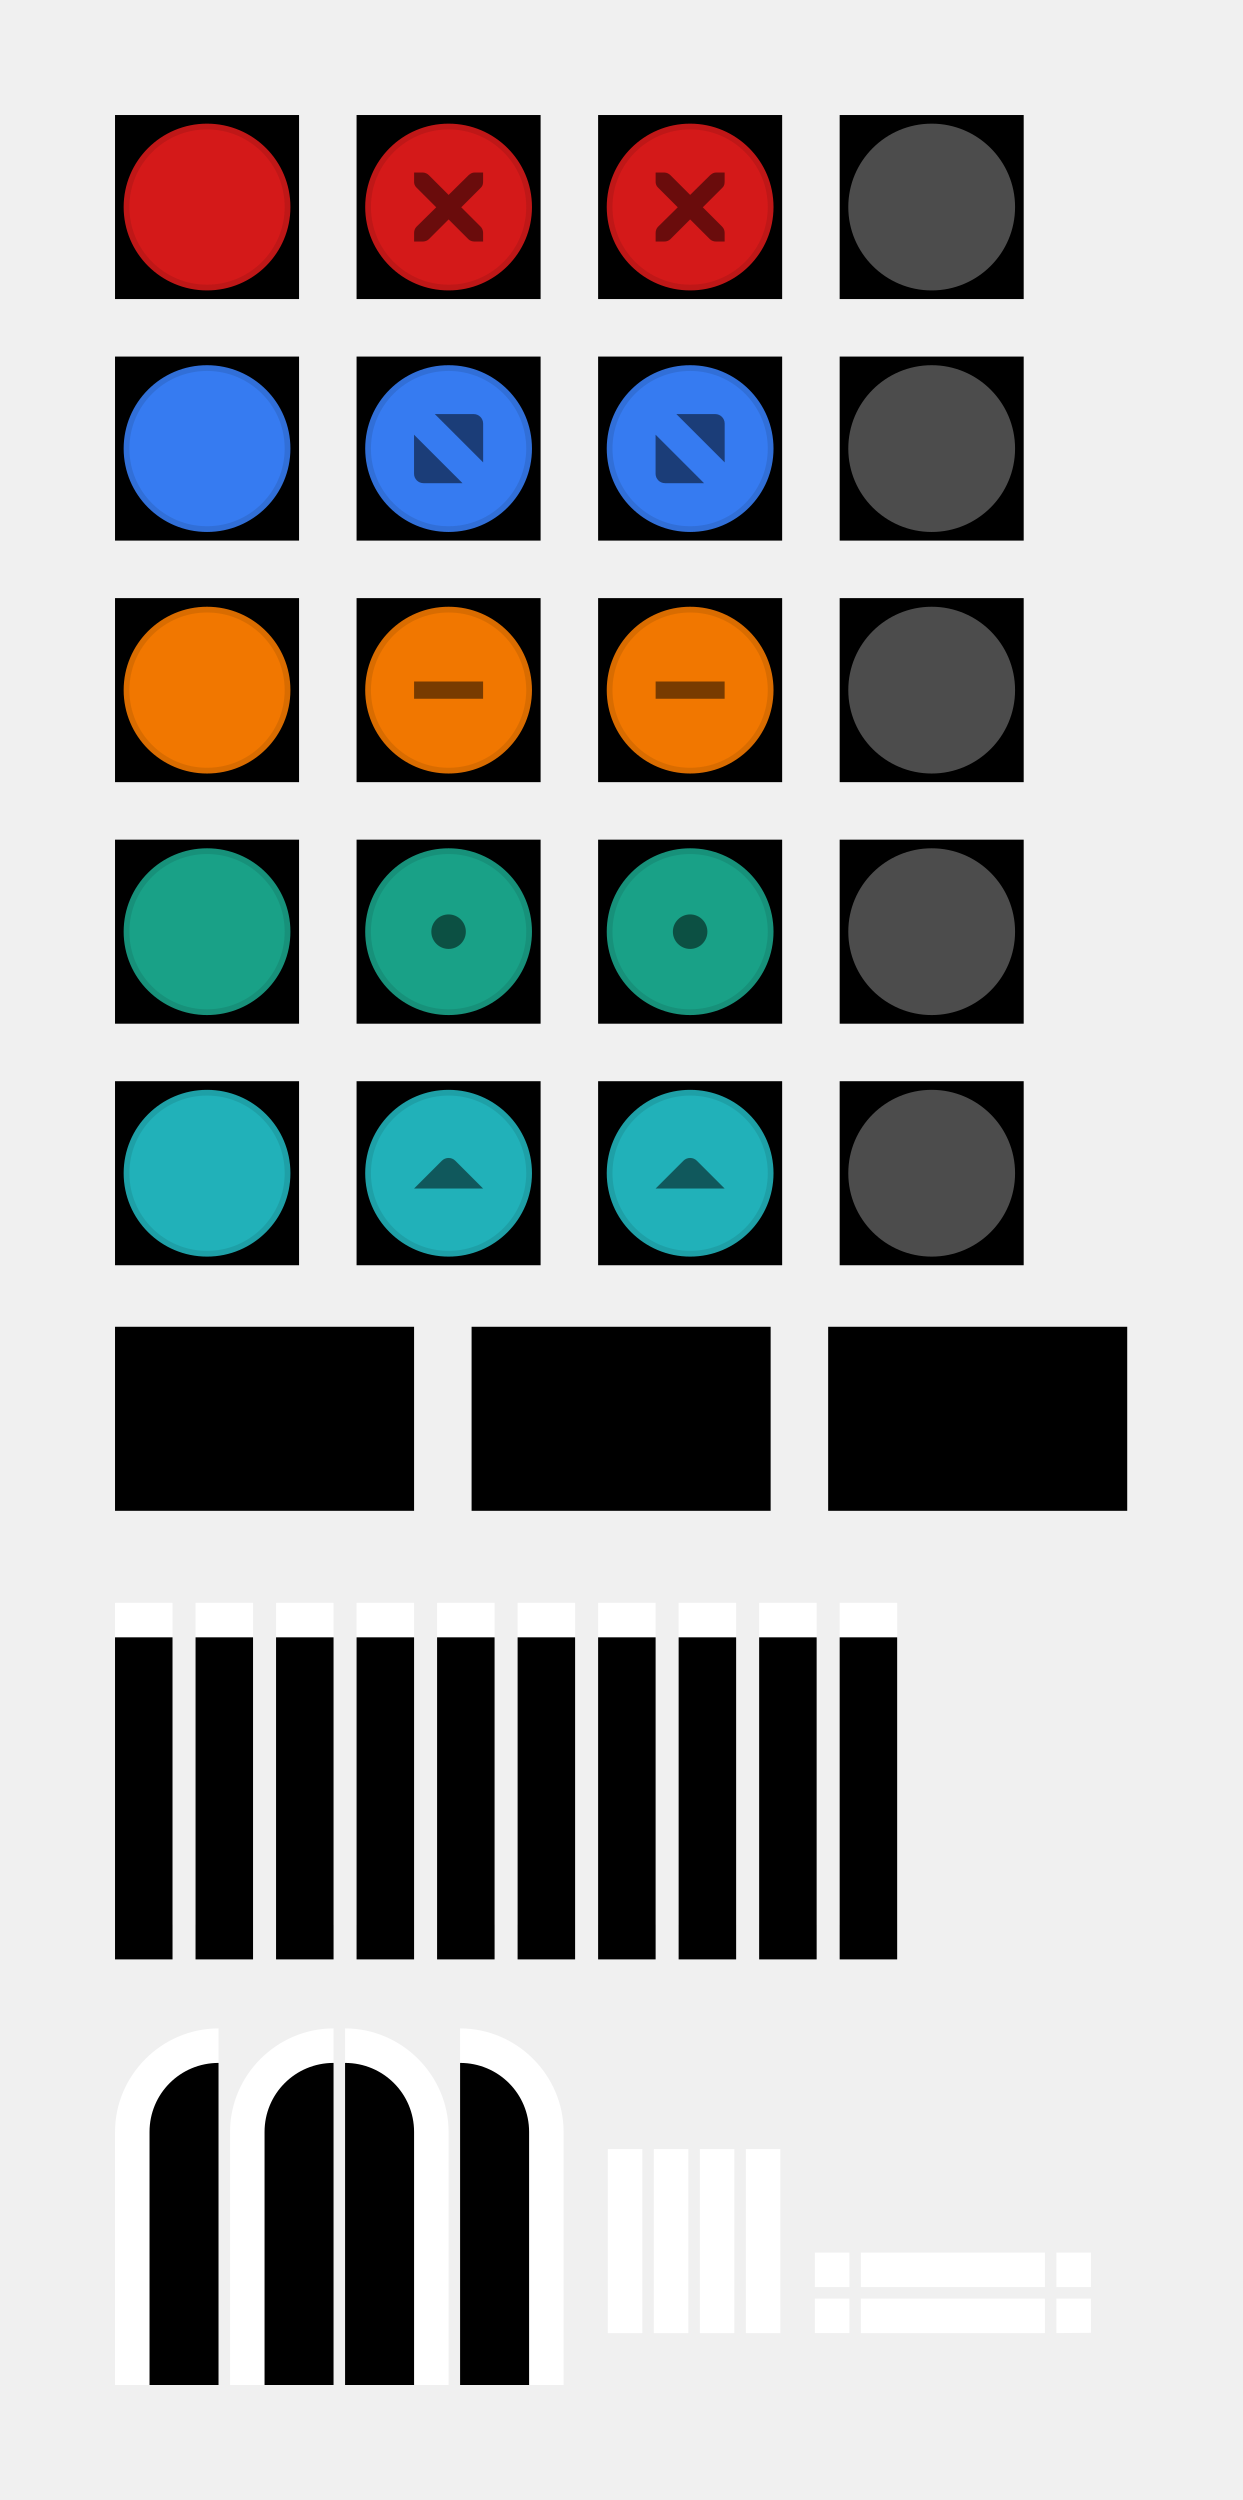
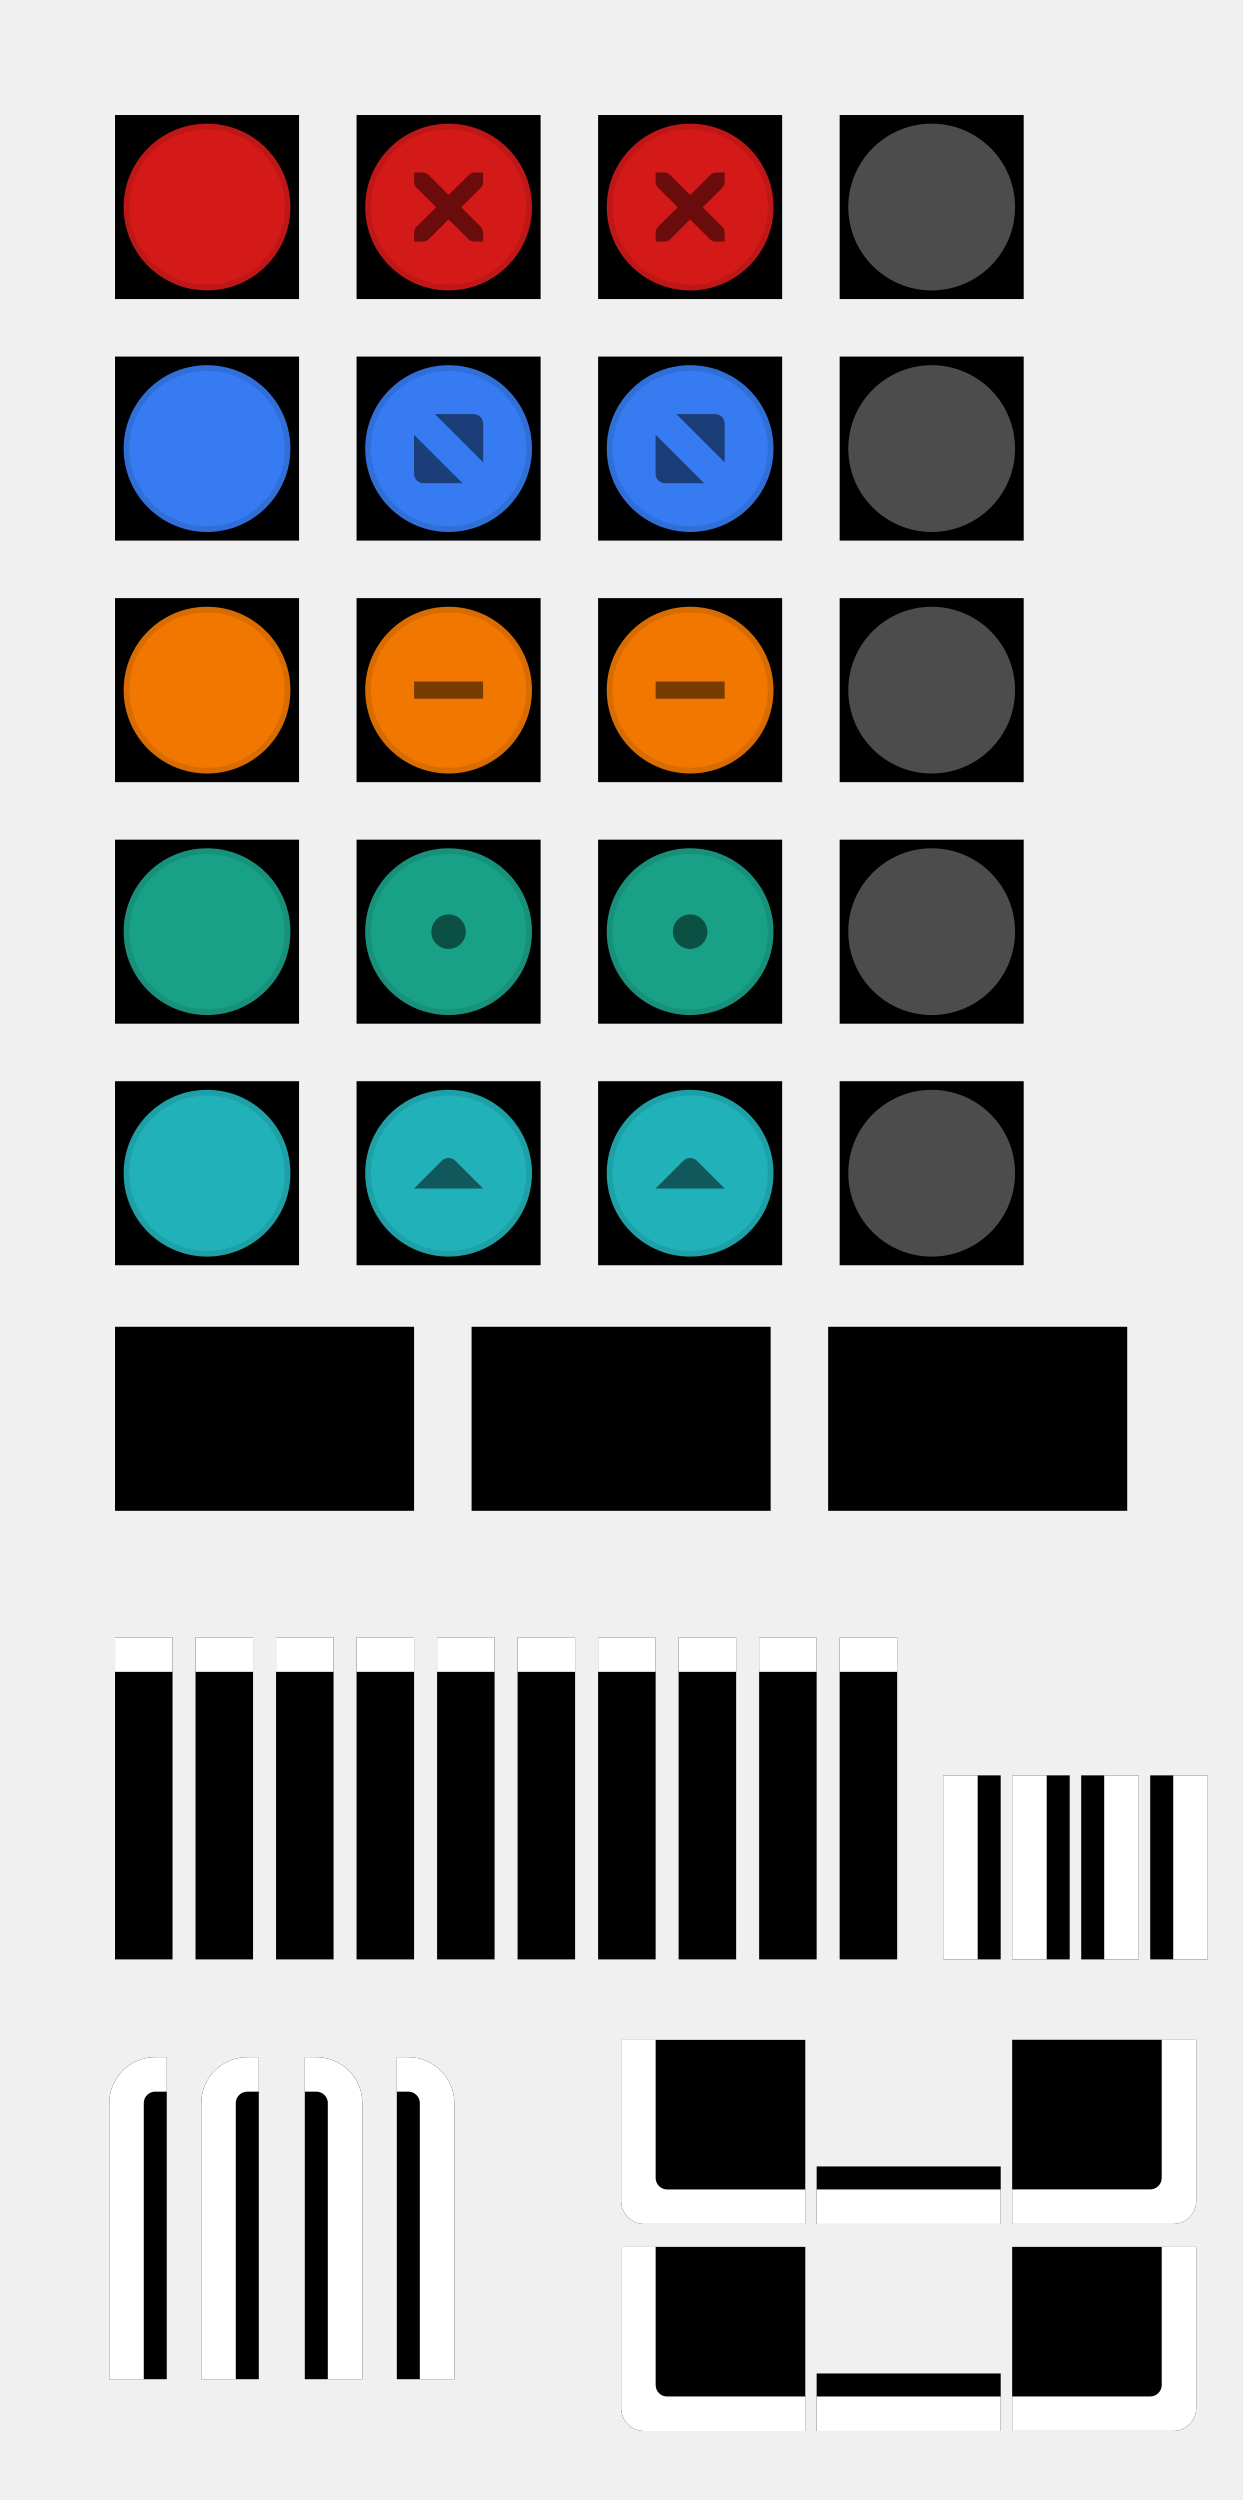
- <svg xmlns="http://www.w3.org/2000/svg" xmlns:xlink="http://www.w3.org/1999/xlink" width="108" height="217.35" version="1.1" viewBox="0 0 108 217.35">
+ <svg xmlns="http://www.w3.org/2000/svg" xmlns:xlink="http://www.w3.org/1999/xlink" version="1.1" viewBox="0 0 108 217.35">
+   <defs>
+     <clipPath id="b">
+       <rect x="109.41" y="196.63" width="16" height="16" opacity=".3" style="paint-order:normal" />
+     </clipPath>
+     <clipPath id="a">
+       <rect x="9.5" y="178.85" width="5" height="28" fill="#fff" opacity=".539" style="paint-order:normal" />
+     </clipPath>
+     <clipPath id="d">
+       <rect x="9.5" y="178.85" width="5" height="28" fill="#fff" opacity=".539" style="paint-order:normal" />
+     </clipPath>
+     <clipPath id="c">
+       <rect x="9.5" y="178.85" width="5" height="28" fill="#fff" opacity=".539" style="paint-order:normal" />
+     </clipPath>
+   </defs>
+   <rect id="menu-active" x="10" y="115.35" width="26" height="16" />
+   <use id="menu-pressed" transform="translate(31 -2.0352e-5)" width="100%" height="100%" xlink:href="#menu-active" />
+   <use id="menu-inactive" transform="translate(62 -2.0352e-5)" width="100%" height="100%" xlink:href="#menu-active" />
+   <g id="title-1-active">
+     <g transform="matrix(.17857 0 0 1 9.1072 -415.01)">
+       <rect x="5" y="557.36" width="28" height="28" />
+     </g>
+     <rect x="10" y="142.35" width="5" height="3" fill="#fff" style="paint-order:stroke fill markers" />
+   </g>
+   <use id="title-2-active" transform="translate(7)" width="100%" height="100%" xlink:href="#title-1-active" />
+   <use id="title-3-active" transform="translate(14)" width="100%" height="100%" xlink:href="#title-1-active" />
+   <use id="title-4-active" transform="translate(21)" width="100%" height="100%" xlink:href="#title-1-active" />
+   <use id="title-5-active" transform="translate(28)" width="100%" height="100%" xlink:href="#title-1-active" />
+   <use id="title-1-inactive" transform="translate(35)" width="100%" height="100%" xlink:href="#title-1-active" />
+   <use id="title-2-inactive" transform="translate(42)" width="100%" height="100%" xlink:href="#title-1-active" />
+   <use id="title-3-inactive" transform="translate(49)" width="100%" height="100%" xlink:href="#title-1-active" />
+   <use id="title-4-inactive" transform="translate(56)" width="100%" height="100%" xlink:href="#title-1-active" />
+   <use id="title-5-inactive" transform="translate(63)" width="100%" height="100%" xlink:href="#title-1-active" />
+   <g id="top-left-active" clip-path="url(#a)">
+     <rect x="9.5" y="178.85" width="12" height="35" rx="4" ry="4" style="paint-order:normal" />
+     <rect x="11" y="180.35" width="11" height="34" rx="2.5" ry="2.5" fill="none" stroke="#fff" stroke-linecap="square" stroke-width="3" style="paint-order:normal" />
+   </g>
+   <rect x="9.5" y="178.85" width="7" height="28" fill="none" style="paint-order:normal" />
+   <g id="left-active" transform="translate(25.281 -32.49)">
+     <rect x="56.719" y="186.84" width="5" height="16" style="paint-order:normal" />
+     <rect transform="scale(-1,1)" x="-59.719" y="186.84" width="3" height="16" fill="#fff" />
+   </g>
+   <use id="left-inactive" transform="translate(5.9998)" width="100%" height="100%" xlink:href="#left-active" />
+   <use id="right-active" transform="matrix(-1,0,0,1,181,0)" width="100%" height="100%" xlink:href="#left-active" />
+   <use id="right-inactive" transform="matrix(-1,0,0,1,187,0)" width="100%" height="100%" xlink:href="#left-active" />
+   <use id="bottom-active" transform="rotate(-90 96.001 179.35)" width="100%" height="100%" xlink:href="#left-active" />
+   <use id="bottom-inactive" transform="rotate(-90 105 188.35)" width="100%" height="100%" xlink:href="#left-active" />
+   <g id="bottom-left-active" transform="translate(-55.408 -19.279)" clip-path="url(#b)">
+     <rect x="109.41" y="194.63" width="18" height="18" rx="2" ry="2" style="paint-order:normal" />
+     <rect x="109.41" y="194.63" width="18" height="18" rx="2" ry="2" fill="#fff" style="paint-order:normal" />
+     <rect x="112.41" y="195.63" width="14" height="14" rx="1" ry="1" style="paint-order:normal" />
+   </g>
+   <use id="bottom-right-active" transform="rotate(-90 78.999 168.35)" width="100%" height="100%" xlink:href="#bottom-left-active" />
+   <use id="bottom-right-inactive" transform="rotate(-90 87.999 177.35)" width="100%" height="100%" xlink:href="#bottom-left-active" />
+   <use id="bottom-left-inactive" transform="translate(3e-7 18)" width="100%" height="100%" xlink:href="#bottom-left-active" />
  <g id="close-active" transform="translate(-.99995 -553.36)">
-     <rect x="11" y="563.36" width="16" height="16" style="stroke-width:.571" />
-     <path d="m19 564.36c-3.866 0-7 3.134-7 7s3.134 7 7 7 7-3.134 7-7-3.134-7-7-7z" style="fill:#d41919;stroke-width:.5;stroke:#bf1717" />
+     <rect x="11" y="563.36" width="16" height="16" stroke-width=".571" />
+     <path d="m19 564.36c-3.866 0-7 3.134-7 7s3.134 7 7 7 7-3.134 7-7-3.134-7-7-7z" fill="#d41919" stroke="#bf1717" stroke-width=".5" />
  </g>
-   <g id="close-prelight" transform="translate(-13 -553.36)">
-     <rect x="44" y="563.36" width="16" height="16" style="stroke-width:.571" />
-     <path d="m52 564.36c-3.866 0-7 3.134-7 7s3.134 7 7 7 7-3.134 7-7-3.134-7-7-7z" style="fill:#d41919;stroke-width:.5;stroke:#bf1717" />
-     <path d="m49.001 568.36h0.75c8e-3 -9e-5 0.016-3.5e-4 0.023 0 0.191 8e-3 0.382 0.096 0.516 0.234l1.711 1.711 1.734-1.711c0.199-0.173 0.335-0.229 0.516-0.234h0.75v0.75c0 0.215-0.026 0.413-0.188 0.562l-1.711 1.711 1.688 1.688c0.141 0.141 0.211 0.34 0.211 0.539v0.75h-0.75c-0.199-1e-5 -0.398-0.07-0.539-0.211l-1.711-1.711-1.711 1.711c-0.141 0.141-0.34 0.211-0.539 0.211h-0.75v-0.75c0-0.199 0.07-0.398 0.211-0.539l1.711-1.688-1.711-1.711c-0.158-0.146-0.227-0.352-0.211-0.562v-0.75z" style="color:#bebebe;enable-background:new;opacity:.5;text-decoration-line:none;text-indent:0;text-transform:none" />
+   <g id="close-prelight" transform="translate(-13,-553.36)">
+     <rect x="44" y="563.36" width="16" height="16" stroke-width=".571" />
+     <path d="m52 564.36c-3.866 0-7 3.134-7 7s3.134 7 7 7 7-3.134 7-7-3.134-7-7-7z" fill="#d41919" stroke="#bf1717" stroke-width=".5" />
+     <path d="m49.001 568.36h0.75c8e-3 -9e-5 0.016-3.5e-4 0.023 0 0.191 8e-3 0.382 0.096 0.516 0.234l1.711 1.711 1.734-1.711c0.199-0.173 0.335-0.229 0.516-0.234h0.75v0.75c0 0.215-0.026 0.413-0.188 0.562l-1.711 1.711 1.688 1.688c0.141 0.141 0.211 0.34 0.211 0.539v0.75h-0.75c-0.199-1e-5 -0.398-0.07-0.539-0.211l-1.711-1.711-1.711 1.711c-0.141 0.141-0.34 0.211-0.539 0.211h-0.75v-0.75c0-0.199 0.07-0.398 0.211-0.539l1.711-1.688-1.711-1.711c-0.158-0.146-0.227-0.352-0.211-0.562v-0.75z" color="#bebebe" enable-background="new" opacity=".5" style="text-decoration-line:none;text-indent:0;text-transform:none" />
  </g>
-   <g id="close-pressed" transform="translate(-25 -553.36)">
-     <rect x="77" y="563.36" width="16" height="16" style="stroke-width:.571" />
-     <path d="m85 564.36c-3.866 0-7 3.134-7 7s3.134 7 7 7 7-3.134 7-7-3.134-7-7-7z" style="fill:#d41919;stroke-width:.5;stroke:#bf1717" />
-     <path d="m82.001 568.36h0.75c8e-3 -9e-5 0.016-3.5e-4 0.023 0 0.191 8e-3 0.382 0.096 0.516 0.234l1.711 1.711 1.734-1.711c0.199-0.173 0.335-0.229 0.516-0.234h0.75v0.75c0 0.215-0.026 0.413-0.188 0.562l-1.711 1.711 1.688 1.688c0.141 0.141 0.211 0.34 0.211 0.539v0.75h-0.75c-0.199-1e-5 -0.398-0.07-0.539-0.211l-1.711-1.711-1.711 1.711c-0.141 0.141-0.34 0.211-0.539 0.211h-0.75v-0.75c0-0.199 0.07-0.398 0.211-0.539l1.711-1.688-1.711-1.711c-0.158-0.146-0.227-0.352-0.211-0.562v-0.75z" style="color:#bebebe;enable-background:new;opacity:.5;text-decoration-line:none;text-indent:0;text-transform:none" />
+   <g id="close-pressed" transform="translate(-25,-553.36)">
+     <rect x="77" y="563.36" width="16" height="16" stroke-width=".571" />
+     <path d="m85 564.36c-3.866 0-7 3.134-7 7s3.134 7 7 7 7-3.134 7-7-3.134-7-7-7z" fill="#d41919" stroke="#bf1717" stroke-width=".5" />
+     <path d="m82.001 568.36h0.75c8e-3 -9e-5 0.016-3.5e-4 0.023 0 0.191 8e-3 0.382 0.096 0.516 0.234l1.711 1.711 1.734-1.711c0.199-0.173 0.335-0.229 0.516-0.234h0.75v0.75c0 0.215-0.026 0.413-0.188 0.562l-1.711 1.711 1.688 1.688c0.141 0.141 0.211 0.34 0.211 0.539v0.75h-0.75c-0.199-1e-5 -0.398-0.07-0.539-0.211l-1.711-1.711-1.711 1.711c-0.141 0.141-0.34 0.211-0.539 0.211h-0.75v-0.75c0-0.199 0.07-0.398 0.211-0.539l1.711-1.688-1.711-1.711c-0.158-0.146-0.227-0.352-0.211-0.562v-0.75z" color="#bebebe" enable-background="new" opacity=".5" style="text-decoration-line:none;text-indent:0;text-transform:none" />
  </g>
-   <g id="close-inactive" transform="translate(-37 -553.36)">
-     <rect x="110" y="563.36" width="16" height="16" style="stroke-width:.571" />
-     <path d="m118 564.11c-4.001 0-7.25 3.249-7.25 7.25s3.249 7.25 7.25 7.25 7.25-3.249 7.25-7.25-3.249-7.25-7.25-7.25z" style="color-rendering:auto;color:#000000;dominant-baseline:auto;fill:#fff;font-feature-settings:normal;font-variant-alternates:normal;font-variant-caps:normal;font-variant-ligatures:normal;font-variant-numeric:normal;font-variant-position:normal;image-rendering:auto;isolation:auto;mix-blend-mode:normal;opacity:.3;shape-padding:0;shape-rendering:auto;solid-color:#000000;text-decoration-color:#000000;text-decoration-line:none;text-decoration-style:solid;text-indent:0;text-orientation:mixed;text-transform:none;white-space:normal" />
+   <g id="close-inactive" transform="translate(-37,-553.36)">
+     <rect x="110" y="563.36" width="16" height="16" stroke-width=".571" />
+     <path d="m118 564.11c-4.001 0-7.25 3.249-7.25 7.25s3.249 7.25 7.25 7.25 7.25-3.249 7.25-7.25-3.249-7.25-7.25-7.25z" color="#000000" color-rendering="auto" dominant-baseline="auto" fill="#fff" image-rendering="auto" opacity=".3" shape-rendering="auto" solid-color="#000000" style="font-feature-settings:normal;font-variant-alternates:normal;font-variant-caps:normal;font-variant-ligatures:normal;font-variant-numeric:normal;font-variant-position:normal;isolation:auto;mix-blend-mode:normal;shape-padding:0;text-decoration-color:#000000;text-decoration-line:none;text-decoration-style:solid;text-indent:0;text-orientation:mixed;text-transform:none;white-space:normal" />
  </g>
  <g id="maximize-active" transform="translate(-.99995 -565.36)">
-     <rect x="11" y="596.36" width="16" height="16" style="stroke-width:.571" />
-     <path d="m19 597.36a7 7 0 0 0-7 7 7 7 0 0 0 7 7 7 7 0 0 0 7-7 7 7 0 0 0-7-7z" style="fill:#367bf1;stroke-width:.5;stroke:#316fd8" />
+     <rect x="11" y="596.36" width="16" height="16" stroke-width=".571" />
+     <path d="m19 597.36a7 7 0 0 0-7 7 7 7 0 0 0 7 7 7 7 0 0 0 7-7 7 7 0 0 0-7-7z" fill="#367bf1" stroke="#316fd8" stroke-width=".5" />
  </g>
-   <g id="maximize-prelight" transform="translate(-13 -565.36)">
-     <rect x="44" y="596.36" width="16" height="16" style="stroke-width:.571" />
-     <path d="m52 597.36a7 7 0 0 0-7 7 7 7 0 0 0 7 7 7 7 0 0 0 7-7 7 7 0 0 0-7-7z" style="fill:#367bf1;stroke-width:.5;stroke:#316fd8" />
-     <path d="m50.803 601.36h3.382c0.45 0 0.816 0.368 0.819 0.819v3.382zm2.407 6.007h-3.395c-0.45 0-0.819-0.368-0.819-0.819v-3.395l4.214 4.214" style="fill-rule:evenodd;opacity:.5" />
+   <g id="maximize-prelight" transform="translate(-13,-565.36)">
+     <rect x="44" y="596.36" width="16" height="16" stroke-width=".571" />
+     <path d="m52 597.36a7 7 0 0 0-7 7 7 7 0 0 0 7 7 7 7 0 0 0 7-7 7 7 0 0 0-7-7z" fill="#367bf1" stroke="#316fd8" stroke-width=".5" />
+     <path d="m50.803 601.36h3.382c0.45 0 0.816 0.368 0.819 0.819v3.382zm2.407 6.007h-3.395c-0.45 0-0.819-0.368-0.819-0.819v-3.395l4.214 4.214" fill-rule="evenodd" opacity=".5" />
  </g>
-   <g id="maximize-pressed" transform="translate(-25 -565.36)">
-     <rect x="77" y="596.36" width="16" height="16" style="stroke-width:.571" />
-     <path d="m85 597.36a7 7 0 0 0-7 7 7 7 0 0 0 7 7 7 7 0 0 0 7-7 7 7 0 0 0-7-7z" style="fill:#367bf1;stroke-width:.5;stroke:#316fd8" />
-     <path d="m83.803 601.36h3.382c0.45 0 0.816 0.368 0.819 0.819v3.382zm2.407 6.007h-3.395c-0.45 0-0.819-0.368-0.819-0.819v-3.395l4.214 4.214" style="fill-rule:evenodd;opacity:.5" />
+   <g id="maximize-pressed" transform="translate(-25,-565.36)">
+     <rect x="77" y="596.36" width="16" height="16" stroke-width=".571" />
+     <path d="m85 597.36a7 7 0 0 0-7 7 7 7 0 0 0 7 7 7 7 0 0 0 7-7 7 7 0 0 0-7-7z" fill="#367bf1" stroke="#316fd8" stroke-width=".5" />
+     <path d="m83.803 601.36h3.382c0.45 0 0.816 0.368 0.819 0.819v3.382zm2.407 6.007h-3.395c-0.45 0-0.819-0.368-0.819-0.819v-3.395l4.214 4.214" fill-rule="evenodd" opacity=".5" />
  </g>
-   <g id="maximize-inactive" transform="translate(-37 -565.36)">
-     <rect x="110" y="596.36" width="16" height="16" style="stroke-width:.571" />
-     <path d="m118 597.11c-4.001 0-7.25 3.249-7.25 7.25s3.249 7.25 7.25 7.25 7.25-3.249 7.25-7.25-3.249-7.25-7.25-7.25z" style="color-rendering:auto;color:#000000;dominant-baseline:auto;fill:#fff;font-feature-settings:normal;font-variant-alternates:normal;font-variant-caps:normal;font-variant-ligatures:normal;font-variant-numeric:normal;font-variant-position:normal;image-rendering:auto;isolation:auto;mix-blend-mode:normal;opacity:.3;shape-padding:0;shape-rendering:auto;solid-color:#000000;text-decoration-color:#000000;text-decoration-line:none;text-decoration-style:solid;text-indent:0;text-orientation:mixed;text-transform:none;white-space:normal" />
+   <g id="maximize-inactive" transform="translate(-37,-565.36)">
+     <rect x="110" y="596.36" width="16" height="16" stroke-width=".571" />
+     <path d="m118 597.11c-4.001 0-7.25 3.249-7.25 7.25s3.249 7.25 7.25 7.25 7.25-3.249 7.25-7.25-3.249-7.25-7.25-7.25z" color="#000000" color-rendering="auto" dominant-baseline="auto" fill="#fff" image-rendering="auto" opacity=".3" shape-rendering="auto" solid-color="#000000" style="font-feature-settings:normal;font-variant-alternates:normal;font-variant-caps:normal;font-variant-ligatures:normal;font-variant-numeric:normal;font-variant-position:normal;isolation:auto;mix-blend-mode:normal;shape-padding:0;text-decoration-color:#000000;text-decoration-line:none;text-decoration-style:solid;text-indent:0;text-orientation:mixed;text-transform:none;white-space:normal" />
  </g>
  <g id="hide-active" transform="translate(-.99995 -577.36)">
-     <rect x="11" y="629.36" width="16" height="16" style="stroke-width:.571" />
-     <path d="m19 630.36a7 7 0 0 0-7 7 7 7 0 0 0 7 7 7 7 0 0 0 7-7 7 7 0 0 0-7-7z" style="fill:#fd7d00;opacity:.95;stroke-width:.5;stroke:#e47100" />
+     <rect x="11" y="629.36" width="16" height="16" stroke-width=".571" />
+     <path d="m19 630.36a7 7 0 0 0-7 7 7 7 0 0 0 7 7 7 7 0 0 0 7-7 7 7 0 0 0-7-7z" fill="#fd7d00" opacity=".95" stroke="#e47100" stroke-width=".5" />
  </g>
-   <g id="hide-prelight" transform="translate(-13 -577.36)">
-     <rect x="44" y="629.36" width="16" height="16" style="stroke-width:.571" />
-     <path d="m52 630.36a7 7 0 0 0-7 7 7 7 0 0 0 7 7 7 7 0 0 0 7-7 7 7 0 0 0-7-7z" style="fill:#fd7d00;opacity:.95;stroke-width:.5;stroke:#e47100" />
-     <path d="m49 636.61v1.5h6v-1.5z" style="color:#000000;opacity:.5;stroke-width:.866;text-decoration-line:none;text-indent:0;text-transform:none" />
+   <g id="hide-prelight" transform="translate(-13,-577.36)">
+     <rect x="44" y="629.36" width="16" height="16" stroke-width=".571" />
+     <path d="m52 630.36a7 7 0 0 0-7 7 7 7 0 0 0 7 7 7 7 0 0 0 7-7 7 7 0 0 0-7-7z" fill="#fd7d00" opacity=".95" stroke="#e47100" stroke-width=".5" />
+     <path d="m49 636.61v1.5h6v-1.5z" color="#000000" opacity=".5" stroke-width=".866" style="text-decoration-line:none;text-indent:0;text-transform:none" />
  </g>
-   <g id="hide-pressed" transform="translate(-25 -577.36)">
-     <rect x="77" y="629.36" width="16" height="16" style="stroke-width:.571" />
-     <path d="m85 630.36a7 7 0 0 0-7 7 7 7 0 0 0 7 7 7 7 0 0 0 7-7 7 7 0 0 0-7-7z" style="fill:#fd7d00;opacity:.95;stroke-width:.5;stroke:#e47100" />
-     <path d="m82 636.61v1.5h6v-1.5z" style="color:#000000;opacity:.5;stroke-width:.866;text-decoration-line:none;text-indent:0;text-transform:none" />
+   <g id="hide-pressed" transform="translate(-25,-577.36)">
+     <rect x="77" y="629.36" width="16" height="16" stroke-width=".571" />
+     <path d="m85 630.36a7 7 0 0 0-7 7 7 7 0 0 0 7 7 7 7 0 0 0 7-7 7 7 0 0 0-7-7z" fill="#fd7d00" opacity=".95" stroke="#e47100" stroke-width=".5" />
+     <path d="m82 636.61v1.5h6v-1.5z" color="#000000" opacity=".5" stroke-width=".866" style="text-decoration-line:none;text-indent:0;text-transform:none" />
  </g>
-   <g id="hide-inactive" transform="translate(-37 -577.36)">
-     <rect x="110" y="629.36" width="16" height="16" style="stroke-width:.571" />
-     <path d="m118 630.11c-4.001 0-7.25 3.249-7.25 7.25s3.249 7.25 7.25 7.25 7.25-3.249 7.25-7.25-3.249-7.25-7.25-7.25z" style="color-rendering:auto;color:#000000;dominant-baseline:auto;fill:#fff;font-feature-settings:normal;font-variant-alternates:normal;font-variant-caps:normal;font-variant-ligatures:normal;font-variant-numeric:normal;font-variant-position:normal;image-rendering:auto;isolation:auto;mix-blend-mode:normal;opacity:.3;shape-padding:0;shape-rendering:auto;solid-color:#000000;text-decoration-color:#000000;text-decoration-line:none;text-decoration-style:solid;text-indent:0;text-orientation:mixed;text-transform:none;white-space:normal" />
+   <g id="hide-inactive" transform="translate(-37,-577.36)">
+     <rect x="110" y="629.36" width="16" height="16" stroke-width=".571" />
+     <path d="m118 630.11c-4.001 0-7.25 3.249-7.25 7.25s3.249 7.25 7.25 7.25 7.25-3.249 7.25-7.25-3.249-7.25-7.25-7.25z" color="#000000" color-rendering="auto" dominant-baseline="auto" fill="#fff" image-rendering="auto" opacity=".3" shape-rendering="auto" solid-color="#000000" style="font-feature-settings:normal;font-variant-alternates:normal;font-variant-caps:normal;font-variant-ligatures:normal;font-variant-numeric:normal;font-variant-position:normal;isolation:auto;mix-blend-mode:normal;shape-padding:0;text-decoration-color:#000000;text-decoration-line:none;text-decoration-style:solid;text-indent:0;text-orientation:mixed;text-transform:none;white-space:normal" />
  </g>
-   <rect id="menu-active" x="10" y="115.35" width="26" height="16" />
-   <use id="menu-pressed" transform="translate(31 -2.0352e-5)" width="100%" height="100%" style="fill:#000000" xlink:href="#menu-active" />
-   <use id="menu-inactive" transform="translate(62 -2.0352e-5)" width="100%" height="100%" style="fill:#000000" xlink:href="#menu-active" />
-   <g id="title-1-active" transform="matrix(.17857 0 0 1 9.1072 -415.01)">
-     <rect x="5" y="554.36" width="28" height="28" style="fill:#fff" />
-     <rect x="5" y="557.36" width="28" height="28" />
+   <g id="stick-active" transform="translate(-.99995 -523.36)">
+     <rect x="11" y="596.36" width="16" height="16" stroke-width=".571" />
+     <path d="m19 597.36a7 7 0 0 0-7 7 7 7 0 0 0 7 7 7 7 0 0 0 7-7 7 7 0 0 0-7-7z" fill="#19a187" stroke="#17917a" stroke-width=".5" />
  </g>
-   <use id="title-2-active" transform="translate(7)" width="100%" height="100%" style="fill:#000000" xlink:href="#title-1-active" />
-   <use id="title-3-active" transform="translate(14)" width="100%" height="100%" style="fill:#000000" xlink:href="#title-1-active" />
-   <use id="title-4-active" transform="translate(21)" width="100%" height="100%" style="fill:#000000" xlink:href="#title-1-active" />
-   <use id="title-5-active" transform="translate(28)" width="100%" height="100%" style="fill:#000000" xlink:href="#title-1-active" />
-   <use id="title-1-inactive" transform="translate(35)" width="100%" height="100%" style="fill:#000000" xlink:href="#title-1-active" />
-   <use id="title-2-inactive" transform="translate(42)" width="100%" height="100%" style="fill:#000000" xlink:href="#title-1-active" />
-   <use id="title-3-inactive" transform="translate(49)" width="100%" height="100%" style="fill:#000000" xlink:href="#title-1-active" />
-   <use id="title-4-inactive" transform="translate(56)" width="100%" height="100%" style="fill:#000000" xlink:href="#title-1-active" />
-   <use id="title-5-inactive" transform="translate(63)" width="100%" height="100%" style="fill:#000000" xlink:href="#title-1-active" />
-   <g id="stick-active" transform="translate(-.99995 -523.36)">
-     <rect x="11" y="596.36" width="16" height="16" style="stroke-width:.571" />
-     <path d="m19 597.36a7 7 0 0 0-7 7 7 7 0 0 0 7 7 7 7 0 0 0 7-7 7 7 0 0 0-7-7z" style="fill:#19a187;stroke-width:.5;stroke:#17917a" />
+   <g id="stick-prelight" transform="translate(-13,-523.36)">
+     <rect x="44" y="596.36" width="16" height="16" stroke-width=".571" />
+     <path d="m52 597.36a7 7 0 0 0-7 7 7 7 0 0 0 7 7 7 7 0 0 0 7-7 7 7 0 0 0-7-7z" fill="#19a187" stroke="#17917a" stroke-width=".5" />
+     <circle cx="52" cy="604.36" r="1.5" opacity=".5" stroke-width=".5" />
  </g>
-   <g id="stick-prelight" transform="translate(-13 -523.36)">
-     <rect x="44" y="596.36" width="16" height="16" style="stroke-width:.571" />
-     <path d="m52 597.36a7 7 0 0 0-7 7 7 7 0 0 0 7 7 7 7 0 0 0 7-7 7 7 0 0 0-7-7z" style="fill:#19a187;stroke-width:.5;stroke:#17917a" />
-     <circle cx="52" cy="604.36" r="1.5" style="opacity:.5;stroke-width:.5" />
+   <g id="stick-pressed" transform="translate(-25,-523.36)">
+     <rect x="77" y="596.36" width="16" height="16" stroke-width=".571" />
+     <path d="m85 597.36a7 7 0 0 0-7 7 7 7 0 0 0 7 7 7 7 0 0 0 7-7 7 7 0 0 0-7-7z" fill="#19a187" stroke="#17917a" stroke-width=".5" />
+     <circle cx="85" cy="604.36" r="1.5" opacity=".5" stroke-width=".5" />
  </g>
-   <g id="stick-pressed" transform="translate(-25 -523.36)">
-     <rect x="77" y="596.36" width="16" height="16" style="stroke-width:.571" />
-     <path d="m85 597.36a7 7 0 0 0-7 7 7 7 0 0 0 7 7 7 7 0 0 0 7-7 7 7 0 0 0-7-7z" style="fill:#19a187;stroke-width:.5;stroke:#17917a" />
-     <circle cx="85" cy="604.36" r="1.5" style="opacity:.5;stroke-width:.5" />
-   </g>
-   <g id="stick-inactive" transform="translate(-37 -523.36)">
-     <rect x="110" y="596.36" width="16" height="16" style="stroke-width:.571" />
-     <path d="m118 597.11c-4.001 0-7.25 3.249-7.25 7.25s3.249 7.25 7.25 7.25 7.25-3.249 7.25-7.25-3.249-7.25-7.25-7.25z" style="color-rendering:auto;color:#000000;dominant-baseline:auto;fill:#fff;font-feature-settings:normal;font-variant-alternates:normal;font-variant-caps:normal;font-variant-ligatures:normal;font-variant-numeric:normal;font-variant-position:normal;image-rendering:auto;isolation:auto;mix-blend-mode:normal;opacity:.3;shape-padding:0;shape-rendering:auto;solid-color:#000000;text-decoration-color:#000000;text-decoration-line:none;text-decoration-style:solid;text-indent:0;text-orientation:mixed;text-transform:none;white-space:normal" />
+   <g id="stick-inactive" transform="translate(-37,-523.36)">
+     <rect x="110" y="596.36" width="16" height="16" stroke-width=".571" />
+     <path d="m118 597.11c-4.001 0-7.25 3.249-7.25 7.25s3.249 7.25 7.25 7.25 7.25-3.249 7.25-7.25-3.249-7.25-7.25-7.25z" color="#000000" color-rendering="auto" dominant-baseline="auto" fill="#fff" image-rendering="auto" opacity=".3" shape-rendering="auto" solid-color="#000000" style="font-feature-settings:normal;font-variant-alternates:normal;font-variant-caps:normal;font-variant-ligatures:normal;font-variant-numeric:normal;font-variant-position:normal;isolation:auto;mix-blend-mode:normal;shape-padding:0;text-decoration-color:#000000;text-decoration-line:none;text-decoration-style:solid;text-indent:0;text-orientation:mixed;text-transform:none;white-space:normal" />
  </g>
  <g id="shade-active" transform="translate(-.99995 -535.36)">
-     <rect x="11" y="629.36" width="16" height="16" style="stroke-width:.571" />
-     <path d="m19 630.36a7 7 0 0 0-7 7 7 7 0 0 0 7 7 7 7 0 0 0 7-7 7 7 0 0 0-7-7z" style="fill:#23bac2;opacity:.95;stroke-width:.5;stroke:#20a8af" />
+     <rect x="11" y="629.36" width="16" height="16" stroke-width=".571" />
+     <path d="m19 630.36a7 7 0 0 0-7 7 7 7 0 0 0 7 7 7 7 0 0 0 7-7 7 7 0 0 0-7-7z" fill="#23bac2" opacity=".95" stroke="#20a8af" stroke-width=".5" />
  </g>
-   <g id="shade-prelight" transform="translate(-13 -535.36)">
-     <rect x="44" y="629.36" width="16" height="16" style="stroke-width:.571" />
-     <path d="m52 630.36a7 7 0 0 0-7 7 7 7 0 0 0 7 7 7 7 0 0 0 7-7 7 7 0 0 0-7-7z" style="fill:#23bac2;opacity:.95;stroke-width:.5;stroke:#20a8af" />
-     <path d="m55 638.69-2.417-2.417c-0.321-0.321-0.845-0.321-1.166 0l-2.417 2.417h6" style="fill-rule:evenodd;opacity:.5;stroke-width:1.007" />
+   <g id="shade-prelight" transform="translate(-13,-535.36)">
+     <rect x="44" y="629.36" width="16" height="16" stroke-width=".571" />
+     <path d="m52 630.36a7 7 0 0 0-7 7 7 7 0 0 0 7 7 7 7 0 0 0 7-7 7 7 0 0 0-7-7z" fill="#23bac2" opacity=".95" stroke="#20a8af" stroke-width=".5" />
+     <path d="m55 638.69-2.417-2.417c-0.321-0.321-0.845-0.321-1.166 0l-2.417 2.417h6" fill-rule="evenodd" opacity=".5" stroke-width="1.007" />
  </g>
-   <g id="shade-pressed" transform="translate(-25 -535.36)">
-     <rect x="77" y="629.36" width="16" height="16" style="stroke-width:.571" />
-     <path d="m85 630.36a7 7 0 0 0-7 7 7 7 0 0 0 7 7 7 7 0 0 0 7-7 7 7 0 0 0-7-7z" style="fill:#23bac2;opacity:.95;stroke-width:.5;stroke:#20a8af" />
-     <path d="m88 638.69-2.417-2.417c-0.321-0.321-0.845-0.321-1.166 0l-2.417 2.417h6" style="fill-rule:evenodd;opacity:.5;stroke-width:1.007" />
+   <g id="shade-pressed" transform="translate(-25,-535.36)">
+     <rect x="77" y="629.36" width="16" height="16" stroke-width=".571" />
+     <path d="m85 630.36a7 7 0 0 0-7 7 7 7 0 0 0 7 7 7 7 0 0 0 7-7 7 7 0 0 0-7-7z" fill="#23bac2" opacity=".95" stroke="#20a8af" stroke-width=".5" />
+     <path d="m88 638.69-2.417-2.417c-0.321-0.321-0.845-0.321-1.166 0l-2.417 2.417h6" fill-rule="evenodd" opacity=".5" stroke-width="1.007" />
  </g>
-   <g id="shade-inactive" transform="translate(-37 -535.36)">
-     <rect x="110" y="629.36" width="16" height="16" style="stroke-width:.571" />
-     <path d="m118 630.11c-4.001 0-7.25 3.249-7.25 7.25s3.249 7.25 7.25 7.25 7.25-3.249 7.25-7.25-3.249-7.25-7.25-7.25z" style="color-rendering:auto;color:#000000;dominant-baseline:auto;fill:#fff;font-feature-settings:normal;font-variant-alternates:normal;font-variant-caps:normal;font-variant-ligatures:normal;font-variant-numeric:normal;font-variant-position:normal;image-rendering:auto;isolation:auto;mix-blend-mode:normal;opacity:.3;shape-padding:0;shape-rendering:auto;solid-color:#000000;text-decoration-color:#000000;text-decoration-line:none;text-decoration-style:solid;text-indent:0;text-orientation:mixed;text-transform:none;white-space:normal" />
+   <g id="shade-inactive" transform="translate(-37,-535.36)">
+     <rect x="110" y="629.36" width="16" height="16" stroke-width=".571" />
+     <path d="m118 630.11c-4.001 0-7.25 3.249-7.25 7.25s3.249 7.25 7.25 7.25 7.25-3.249 7.25-7.25-3.249-7.25-7.25-7.25z" color="#000000" color-rendering="auto" dominant-baseline="auto" fill="#fff" image-rendering="auto" opacity=".3" shape-rendering="auto" solid-color="#000000" style="font-feature-settings:normal;font-variant-alternates:normal;font-variant-caps:normal;font-variant-ligatures:normal;font-variant-numeric:normal;font-variant-position:normal;isolation:auto;mix-blend-mode:normal;shape-padding:0;text-decoration-color:#000000;text-decoration-line:none;text-decoration-style:solid;text-indent:0;text-orientation:mixed;text-transform:none;white-space:normal" />
  </g>
-   <g id="top-left-active" transform="translate(3)">
-     <path d="m16 176.35c-4.934 0-9 4.066-9 9v22h9z" style="color-rendering:auto;color:#000000;dominant-baseline:auto;fill:#fff;font-feature-settings:normal;font-variant-alternates:normal;font-variant-caps:normal;font-variant-ligatures:normal;font-variant-numeric:normal;font-variant-position:normal;image-rendering:auto;isolation:auto;mix-blend-mode:normal;shape-padding:0;shape-rendering:auto;solid-color:#000000;text-decoration-color:#000000;text-decoration-line:none;text-decoration-style:solid;text-indent:0;text-orientation:mixed;text-transform:none;white-space:normal" />
-     <path d="m16 179.35c-3.324 0-6 2.676-6 6v22h6z" />
+   <g id="top-left-inactive" transform="translate(8)" clip-path="url(#a)">
+     <rect x="9.5" y="178.85" width="12" height="35" rx="4" ry="4" style="paint-order:normal" />
+     <rect x="11" y="180.35" width="11" height="34" rx="2.5" ry="2.5" fill="none" stroke="#fff" stroke-linecap="square" stroke-width="3" style="paint-order:normal" />
  </g>
-   <use id="top-left-inactive" transform="translate(10)" width="100%" height="100%" style="fill:#000000" xlink:href="#top-left-active" />
-   <use id="top-right-active" transform="matrix(-1 0 0 1 49 0)" width="100%" height="100%" style="fill:#000000" xlink:href="#top-left-active" />
-   <use id="top-right-inactive" transform="matrix(-1 0 0 1 59 0)" width="100%" height="100%" style="fill:#000000" xlink:href="#top-left-active" />
-   <rect id="right-active" transform="scale(-1,1)" x="-63.844" y="186.84" width="3" height="16" style="fill:#fff;stroke-width:1.732" />
-   <rect id="right-inactive" transform="scale(-1,1)" x="-67.844" y="186.84" width="3" height="16" style="fill:#fff;stroke-width:1.732" />
-   <rect id="bottom-inactive" transform="matrix(0,-1,-1,0,0,0)" x="-202.84" y="-90.844" width="2.999" height="16" style="fill:#fff;stroke-width:1.732" />
-   <rect id="left-active" transform="scale(-1,1)" x="-55.844" y="186.84" width="3" height="16" style="fill:#fff;stroke-width:1.732" />
-   <rect id="left-inactive" transform="scale(-1,1)" x="-59.844" y="186.84" width="3" height="16" style="fill:#fff;stroke-width:1.732" />
-   <rect id="bottom-active" transform="matrix(0,-1,-1,0,0,0)" x="-198.84" y="-90.844" width="3" height="16" style="fill:#fff;stroke-width:1.732" />
-   <path id="bottom-left-active" d="m70.844 195.84v3h3v-3z" style="fill:#fff;stroke-width:3" />
-   <path id="bottom-right-active" d="m91.844 195.84v3h3v-3z" style="fill:#fff;stroke-width:3" />
-   <path id="bottom-right-inactive" d="m91.844 199.84v2.999l3-0.024v-2.976z" style="fill:#fff;stroke-width:2.999" />
-   <path id="bottom-left-inactive" d="m70.844 199.84v2.999h3v-2.999z" style="fill:#fff;stroke-width:2.999" />
+   <g id="top-right-active" transform="matrix(-1,0,0,1,41,0)" clip-path="url(#d)">
+     <rect x="9.5" y="178.85" width="12" height="35" rx="4" ry="4" style="paint-order:normal" />
+     <rect x="11" y="180.35" width="11" height="34" rx="2.5" ry="2.5" fill="none" stroke="#fff" stroke-linecap="square" stroke-width="3" style="paint-order:normal" />
+   </g>
+   <g id="top-right-inactive" transform="matrix(-1,0,0,1,49,0)" clip-path="url(#c)">
+     <rect x="9.5" y="178.85" width="12" height="35" rx="4" ry="4" style="paint-order:normal" />
+     <rect x="11" y="180.35" width="11" height="34" rx="2.5" ry="2.5" fill="none" stroke="#fff" stroke-linecap="square" stroke-width="3" style="paint-order:normal" />
+   </g>
</svg>
